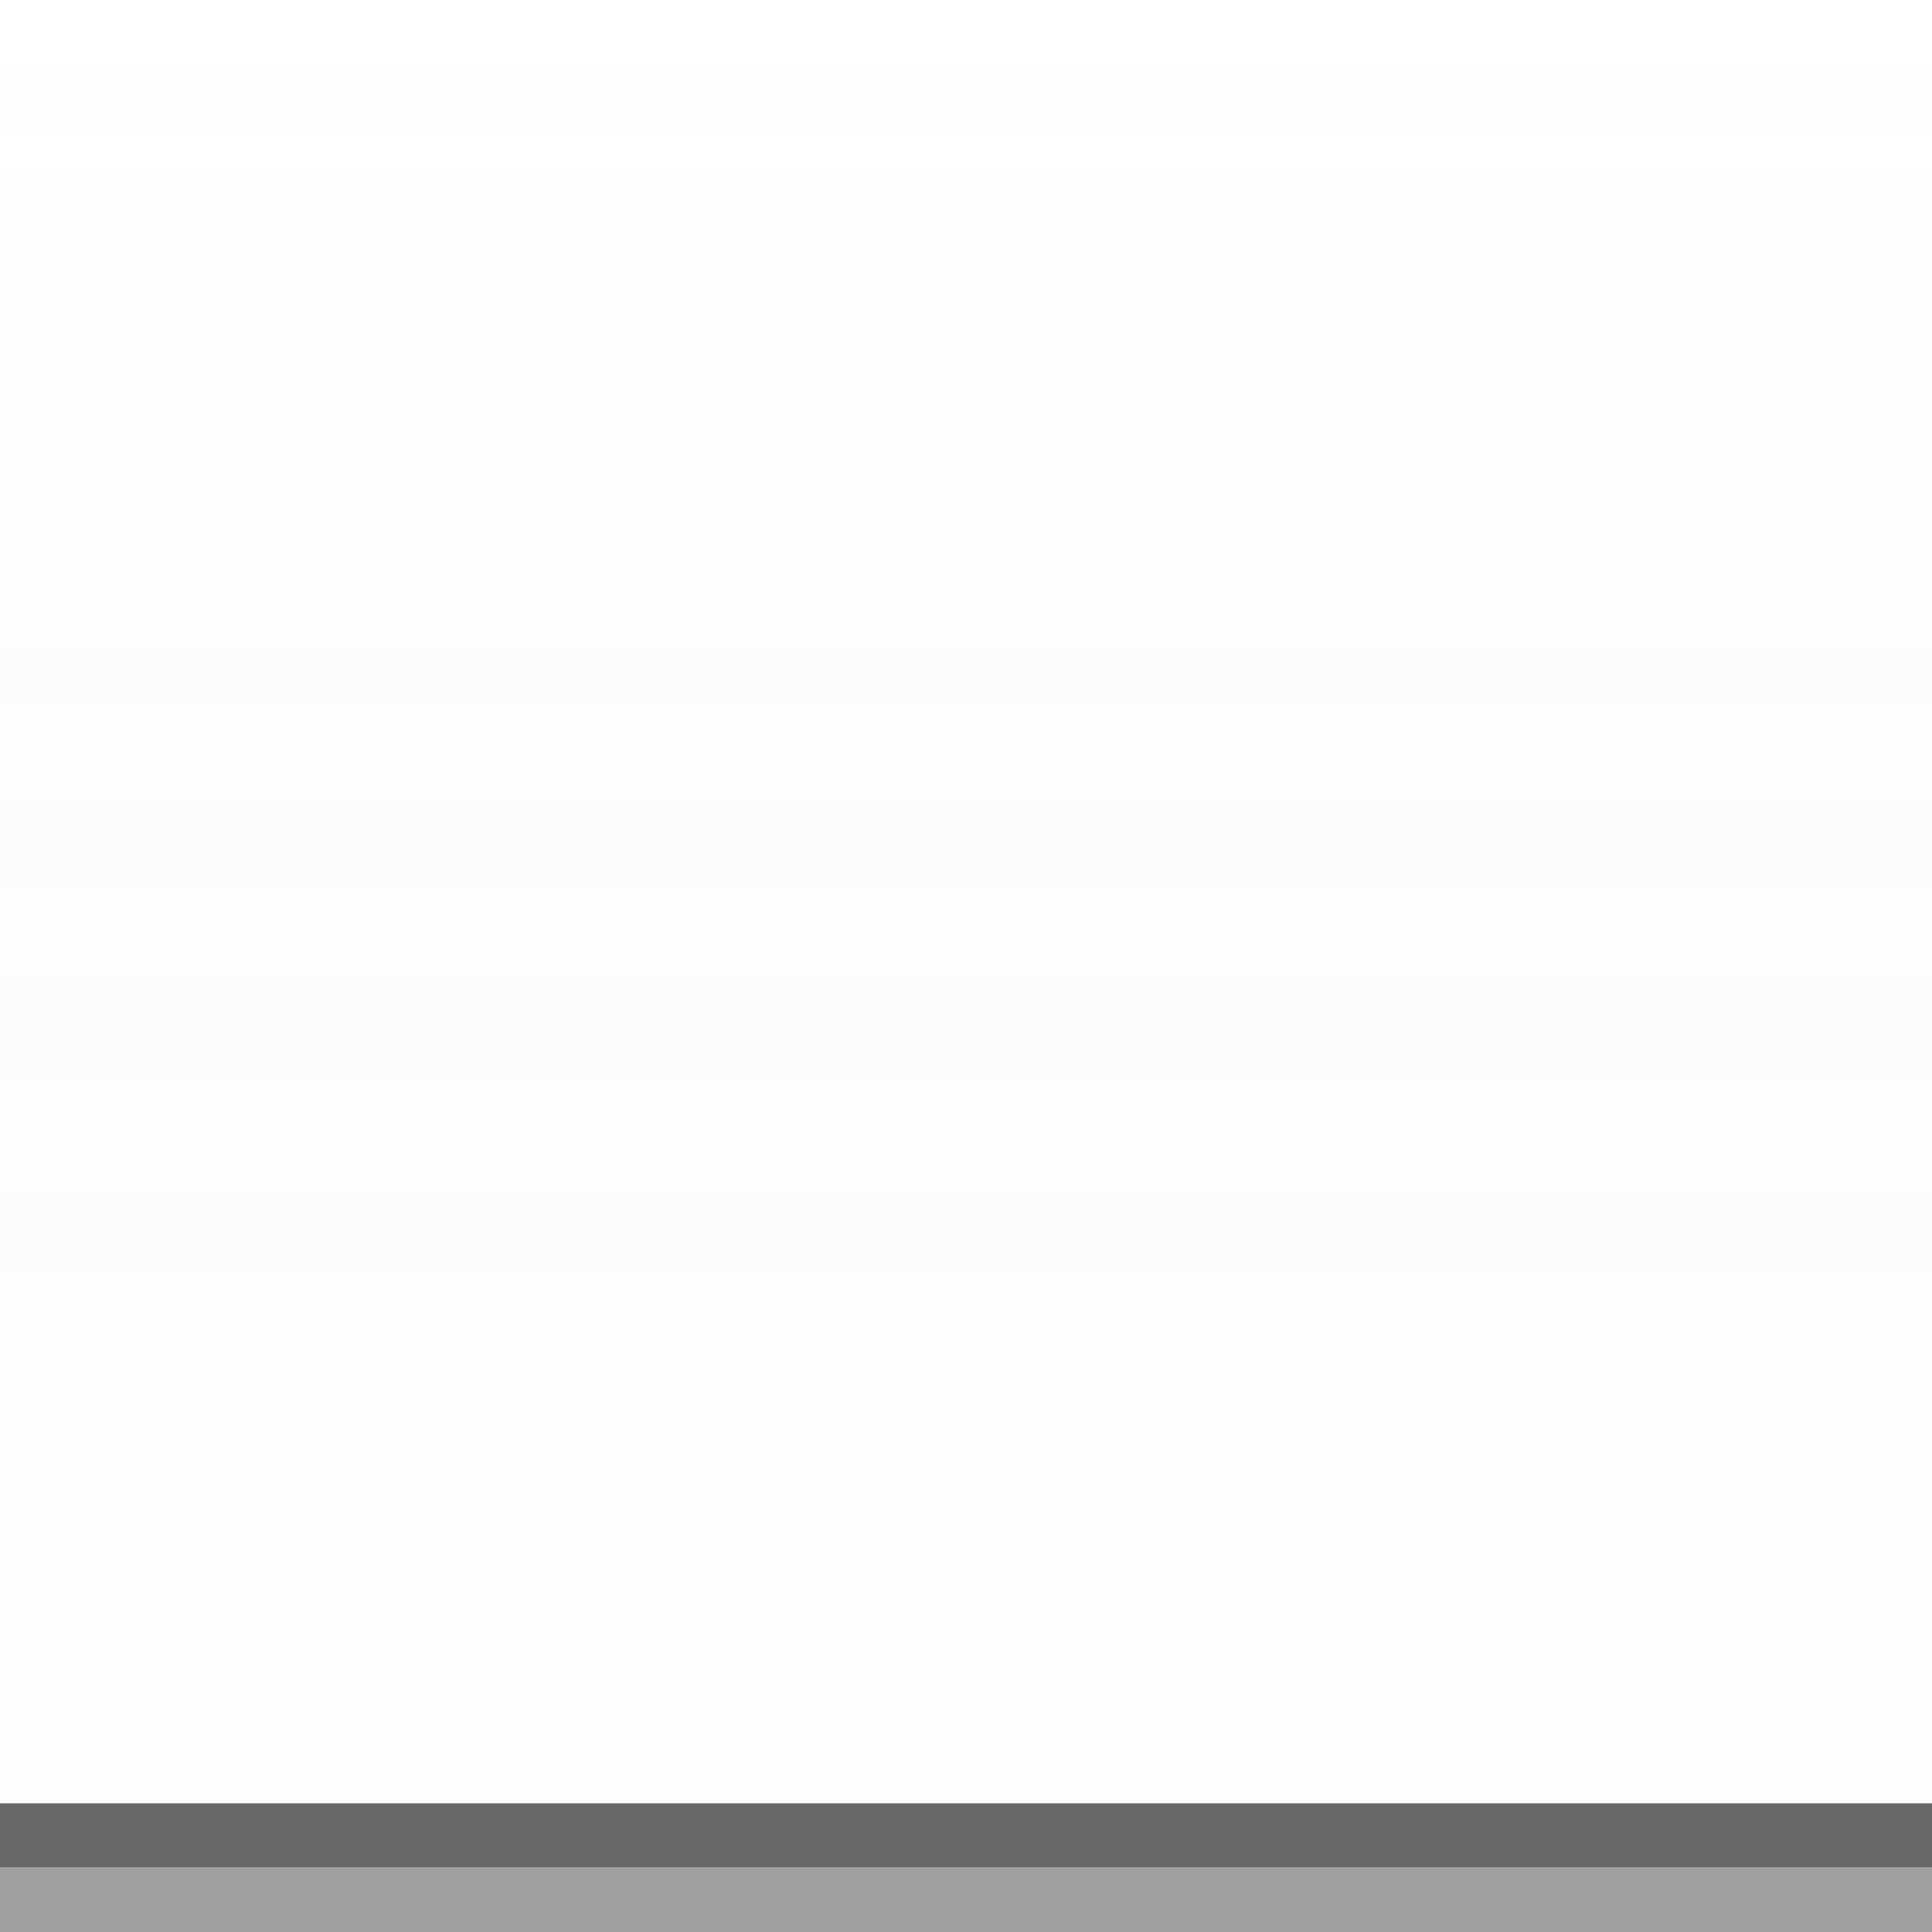
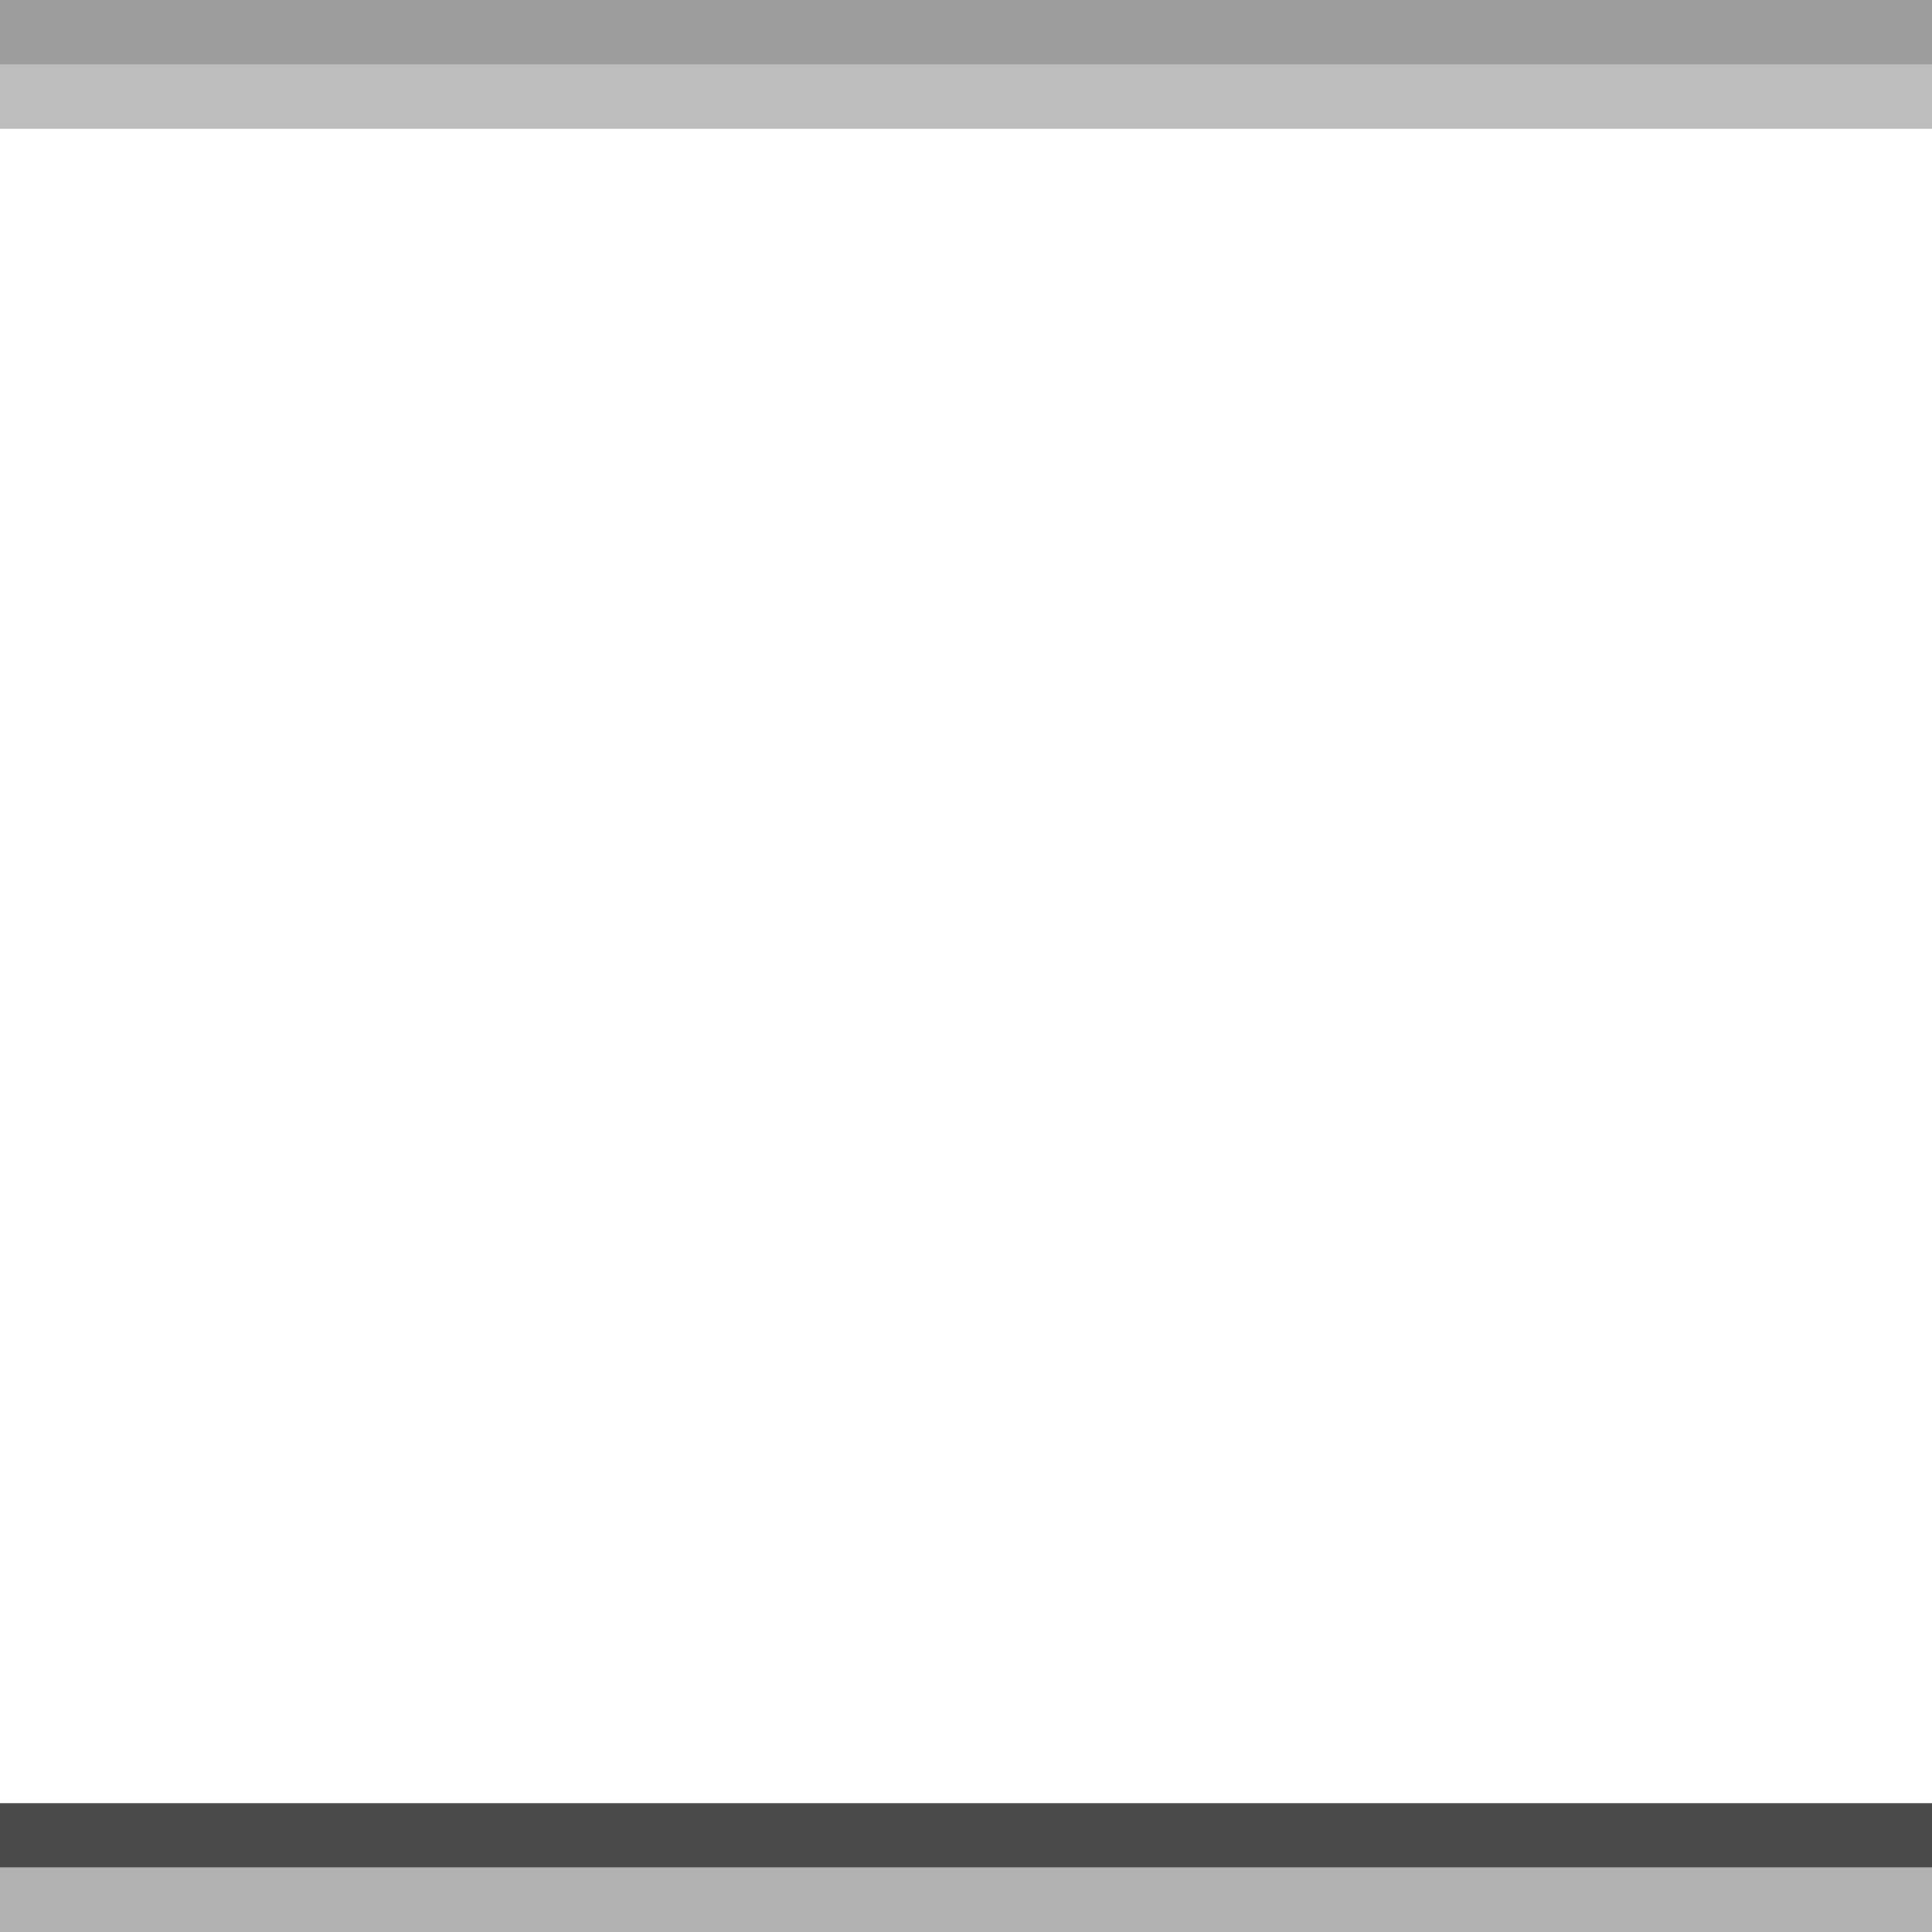
<svg xmlns="http://www.w3.org/2000/svg" xmlns:xlink="http://www.w3.org/1999/xlink" width="30" height="30" id="svg5038" version="1.1">
  <defs id="defs5040">
    <linearGradient id="linearGradient3789">
-       <stop style="stop-color:#ffffff;stop-opacity:0.04;" offset="0" id="stop3791" />
-       <stop style="stop-color:#000000;stop-opacity:0;" offset="1" id="stop3793" />
+       <stop style="stop-color:#ffffff;stop-opacity:0.18" offset="0" id="stop3791" />
+       <stop style="stop-color:#ffffff;stop-opacity:0" offset="1" id="stop3793" />
    </linearGradient>
    <linearGradient xlink:href="#linearGradient5872" id="linearGradient5891" gradientUnits="userSpaceOnUse" x1="205.841" y1="246.709" x2="206.748" y2="231.241" />
    <linearGradient id="linearGradient5872">
      <stop style="stop-color:#13508e;stop-opacity:1;" offset="0" id="stop5874" />
      <stop style="stop-color:#1862af;stop-opacity:1" offset="1" id="stop5876" />
    </linearGradient>
    <linearGradient xlink:href="#linearGradient10354-2-9-1" id="linearGradient15341-5" gradientUnits="userSpaceOnUse" gradientTransform="translate(-1609.993,-78.95843)" x1="1205.575" y1="-186.453" x2="1205.575" y2="-202.346" />
    <linearGradient id="linearGradient10354-2-9-1">
      <stop id="stop10356-2-8-2" offset="0" style="stop-color:#bcbfb8;stop-opacity:1" />
      <stop id="stop10358-2-6-2" offset="1" style="stop-color:#ffffff;stop-opacity:1" />
    </linearGradient>
    <linearGradient xlink:href="#linearGradient10332-5-3-3" id="linearGradient15343-1" gradientUnits="userSpaceOnUse" gradientTransform="matrix(0.8494121,0,0,0.8479429,-623.9841,-483.1639)" x1="260.925" y1="233.777" x2="260.925" y2="248.976" />
    <linearGradient id="linearGradient10332-5-3-3">
      <stop style="stop-color:#d3d7cf;stop-opacity:1" offset="0" id="stop10334-5-3-1" />
      <stop style="stop-color:#8f9985;stop-opacity:1" offset="1" id="stop10336-29-3-4" />
    </linearGradient>
    <linearGradient y2="1106.529" x2="808" y1="1040.737" x1="806.395" gradientTransform="matrix(0.04728153,0,0,0.5206389,144.2916,-314.7812)" gradientUnits="userSpaceOnUse" id="linearGradient5726" xlink:href="#linearGradient85841-7-0" />
    <linearGradient id="linearGradient85841-7-0">
      <stop style="stop-color:#242424;stop-opacity:1" offset="0" id="stop85843-4-8" />
      <stop id="stop85845-0-5" offset="0.634" style="stop-color:#101010;stop-opacity:1;" />
      <stop style="stop-color:#262626;stop-opacity:1" offset="1" id="stop85847-7-3" />
    </linearGradient>
    <linearGradient y2="1106.529" x2="808" y1="1040.737" x1="806.395" gradientTransform="matrix(0.04849388,0,0,0.5339886,-4.829097,-542.5449)" gradientUnits="userSpaceOnUse" id="linearGradient5036" xlink:href="#linearGradient85841-7-0" />
    <linearGradient xlink:href="#linearGradient10354-2-9-1-7" id="linearGradient15341-5-8" gradientUnits="userSpaceOnUse" gradientTransform="matrix(2.048133,0,0,2.048133,-2507.178,372.1505)" x1="1205.575" y1="-186.453" x2="1205.575" y2="-202.346" />
    <linearGradient id="linearGradient10354-2-9-1-7">
      <stop id="stop10356-2-8-2-9" offset="0" style="stop-color:#bcbfb8;stop-opacity:1" />
      <stop id="stop10358-2-6-2-3" offset="1" style="stop-color:#ffffff;stop-opacity:1" />
    </linearGradient>
    <linearGradient xlink:href="#linearGradient10332-5-3-3-8" id="linearGradient15343-1-8" gradientUnits="userSpaceOnUse" gradientTransform="matrix(1.739709,0,0,1.7367,-487.7018,-455.716)" x1="260.925" y1="233.777" x2="260.925" y2="248.976" />
    <linearGradient id="linearGradient10332-5-3-3-8">
      <stop style="stop-color:#d3d7cf;stop-opacity:1" offset="0" id="stop10334-5-3-1-4" />
      <stop style="stop-color:#8f9985;stop-opacity:1" offset="1" id="stop10336-29-3-4-0" />
    </linearGradient>
    <linearGradient y2="1106.529" x2="808" y1="1040.737" x1="806.395" gradientTransform="matrix(0.04728153,0,0,0.5206389,344.2916,-313.7812)" gradientUnits="userSpaceOnUse" id="linearGradient5772" xlink:href="#linearGradient85841-7-0-9" />
    <linearGradient id="linearGradient85841-7-0-9">
      <stop style="stop-color:#242424;stop-opacity:1" offset="0" id="stop85843-4-8-3" />
      <stop id="stop85845-0-5-1" offset="0.634" style="stop-color:#101010;stop-opacity:1;" />
      <stop style="stop-color:#262626;stop-opacity:1" offset="1" id="stop85847-7-3-3" />
    </linearGradient>
    <linearGradient y2="1106.529" x2="808" y1="1040.737" x1="806.395" gradientTransform="matrix(0.0484939,0,0,0.5339888,-62.25767,-543.4023)" gradientUnits="userSpaceOnUse" id="linearGradient5153" xlink:href="#linearGradient85841-7-0-9" />
-     <linearGradient xlink:href="#linearGradient3789" id="linearGradient3795" x1="14.714" y1="18" x2="14.714" y2="48.017" gradientUnits="userSpaceOnUse" />
+     <linearGradient xlink:href="#linearGradient3789" id="linearGradient3795" x1="14.714" y1="21.736" x2="14.714" y2="46.482" gradientUnits="userSpaceOnUse" />
  </defs>
  <g id="layer1" transform="translate(0,-18)">
    <rect style="fill:url(#linearGradient3795);fill-opacity:1;stroke:none" id="rect3787" width="30" height="30" x="0" y="18" rx="0" ry="0" />
-     <rect style="opacity:0.9;fill:#565656;fill-opacity:1;stroke:none;stroke-width:1;stroke-miterlimit:4;stroke-dasharray:none;stroke-opacity:1" id="rect4173" width="30" height="1" x="0" y="46" />
-     <rect style="opacity:0.9;fill:#969696;fill-opacity:1;stroke:none;stroke-width:1;stroke-miterlimit:4;stroke-dasharray:none;stroke-opacity:1" id="rect4173-2" width="30" height="1" x="0" y="47" />
+     <rect style="opacity:0.9;fill:#363636;fill-opacity:1;stroke:none;stroke-width:1;stroke-miterlimit:4;stroke-dasharray:none;stroke-opacity:1" id="rect4173" width="30" height="1" x="0" y="46" />
+     <rect style="opacity:0.9;fill:#aaaaaa;fill-opacity:1;stroke:none;stroke-width:1;stroke-miterlimit:4;stroke-dasharray:none;stroke-opacity:1" id="rect4173-2" width="30" height="1" x="0" y="47" />
+     <rect style="opacity:0.88;fill:#b4b4b4;fill-opacity:1;stroke:none;stroke-width:1;stroke-miterlimit:4;stroke-dasharray:none;stroke-opacity:1" id="rect4173-0" width="30" height="1" x="0" y="19" />
+     <rect style="opacity:0.45;fill:#242424;fill-opacity:1;stroke:none;stroke-width:1;stroke-miterlimit:4;stroke-dasharray:none;stroke-opacity:1" id="rect4173-0-7" width="30" height="1" x="0" y="18" />
  </g>
</svg>
